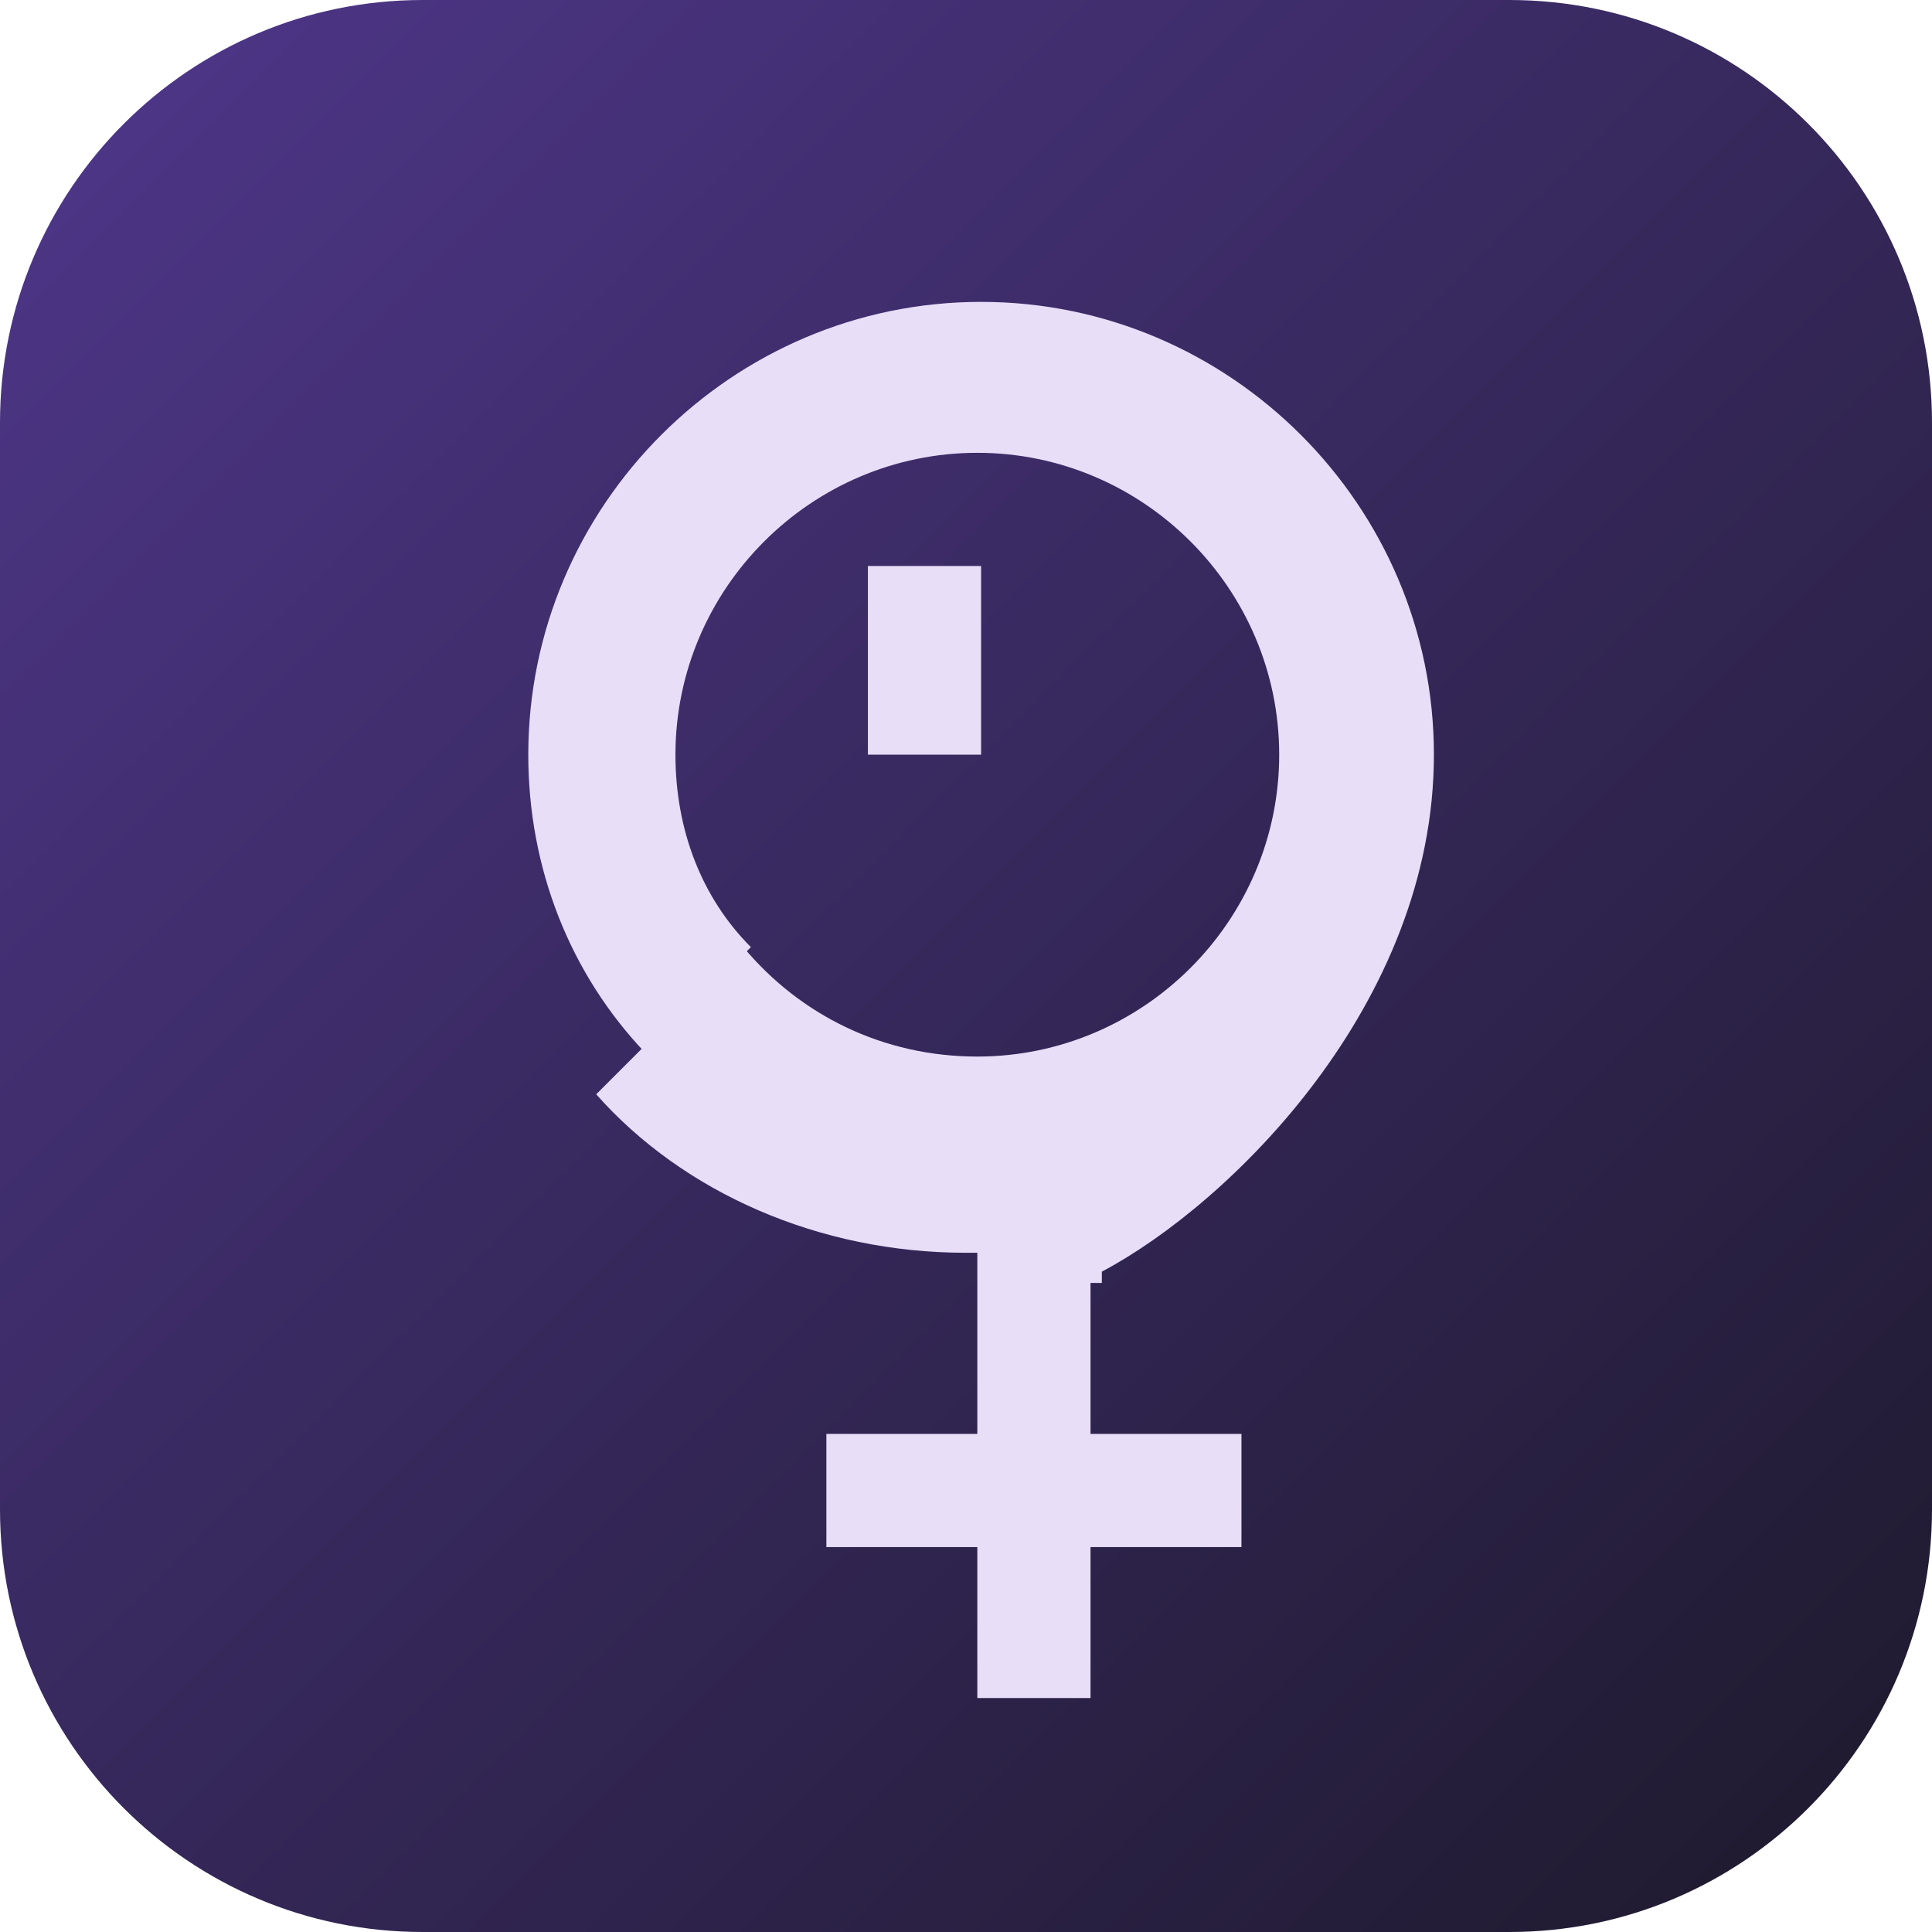
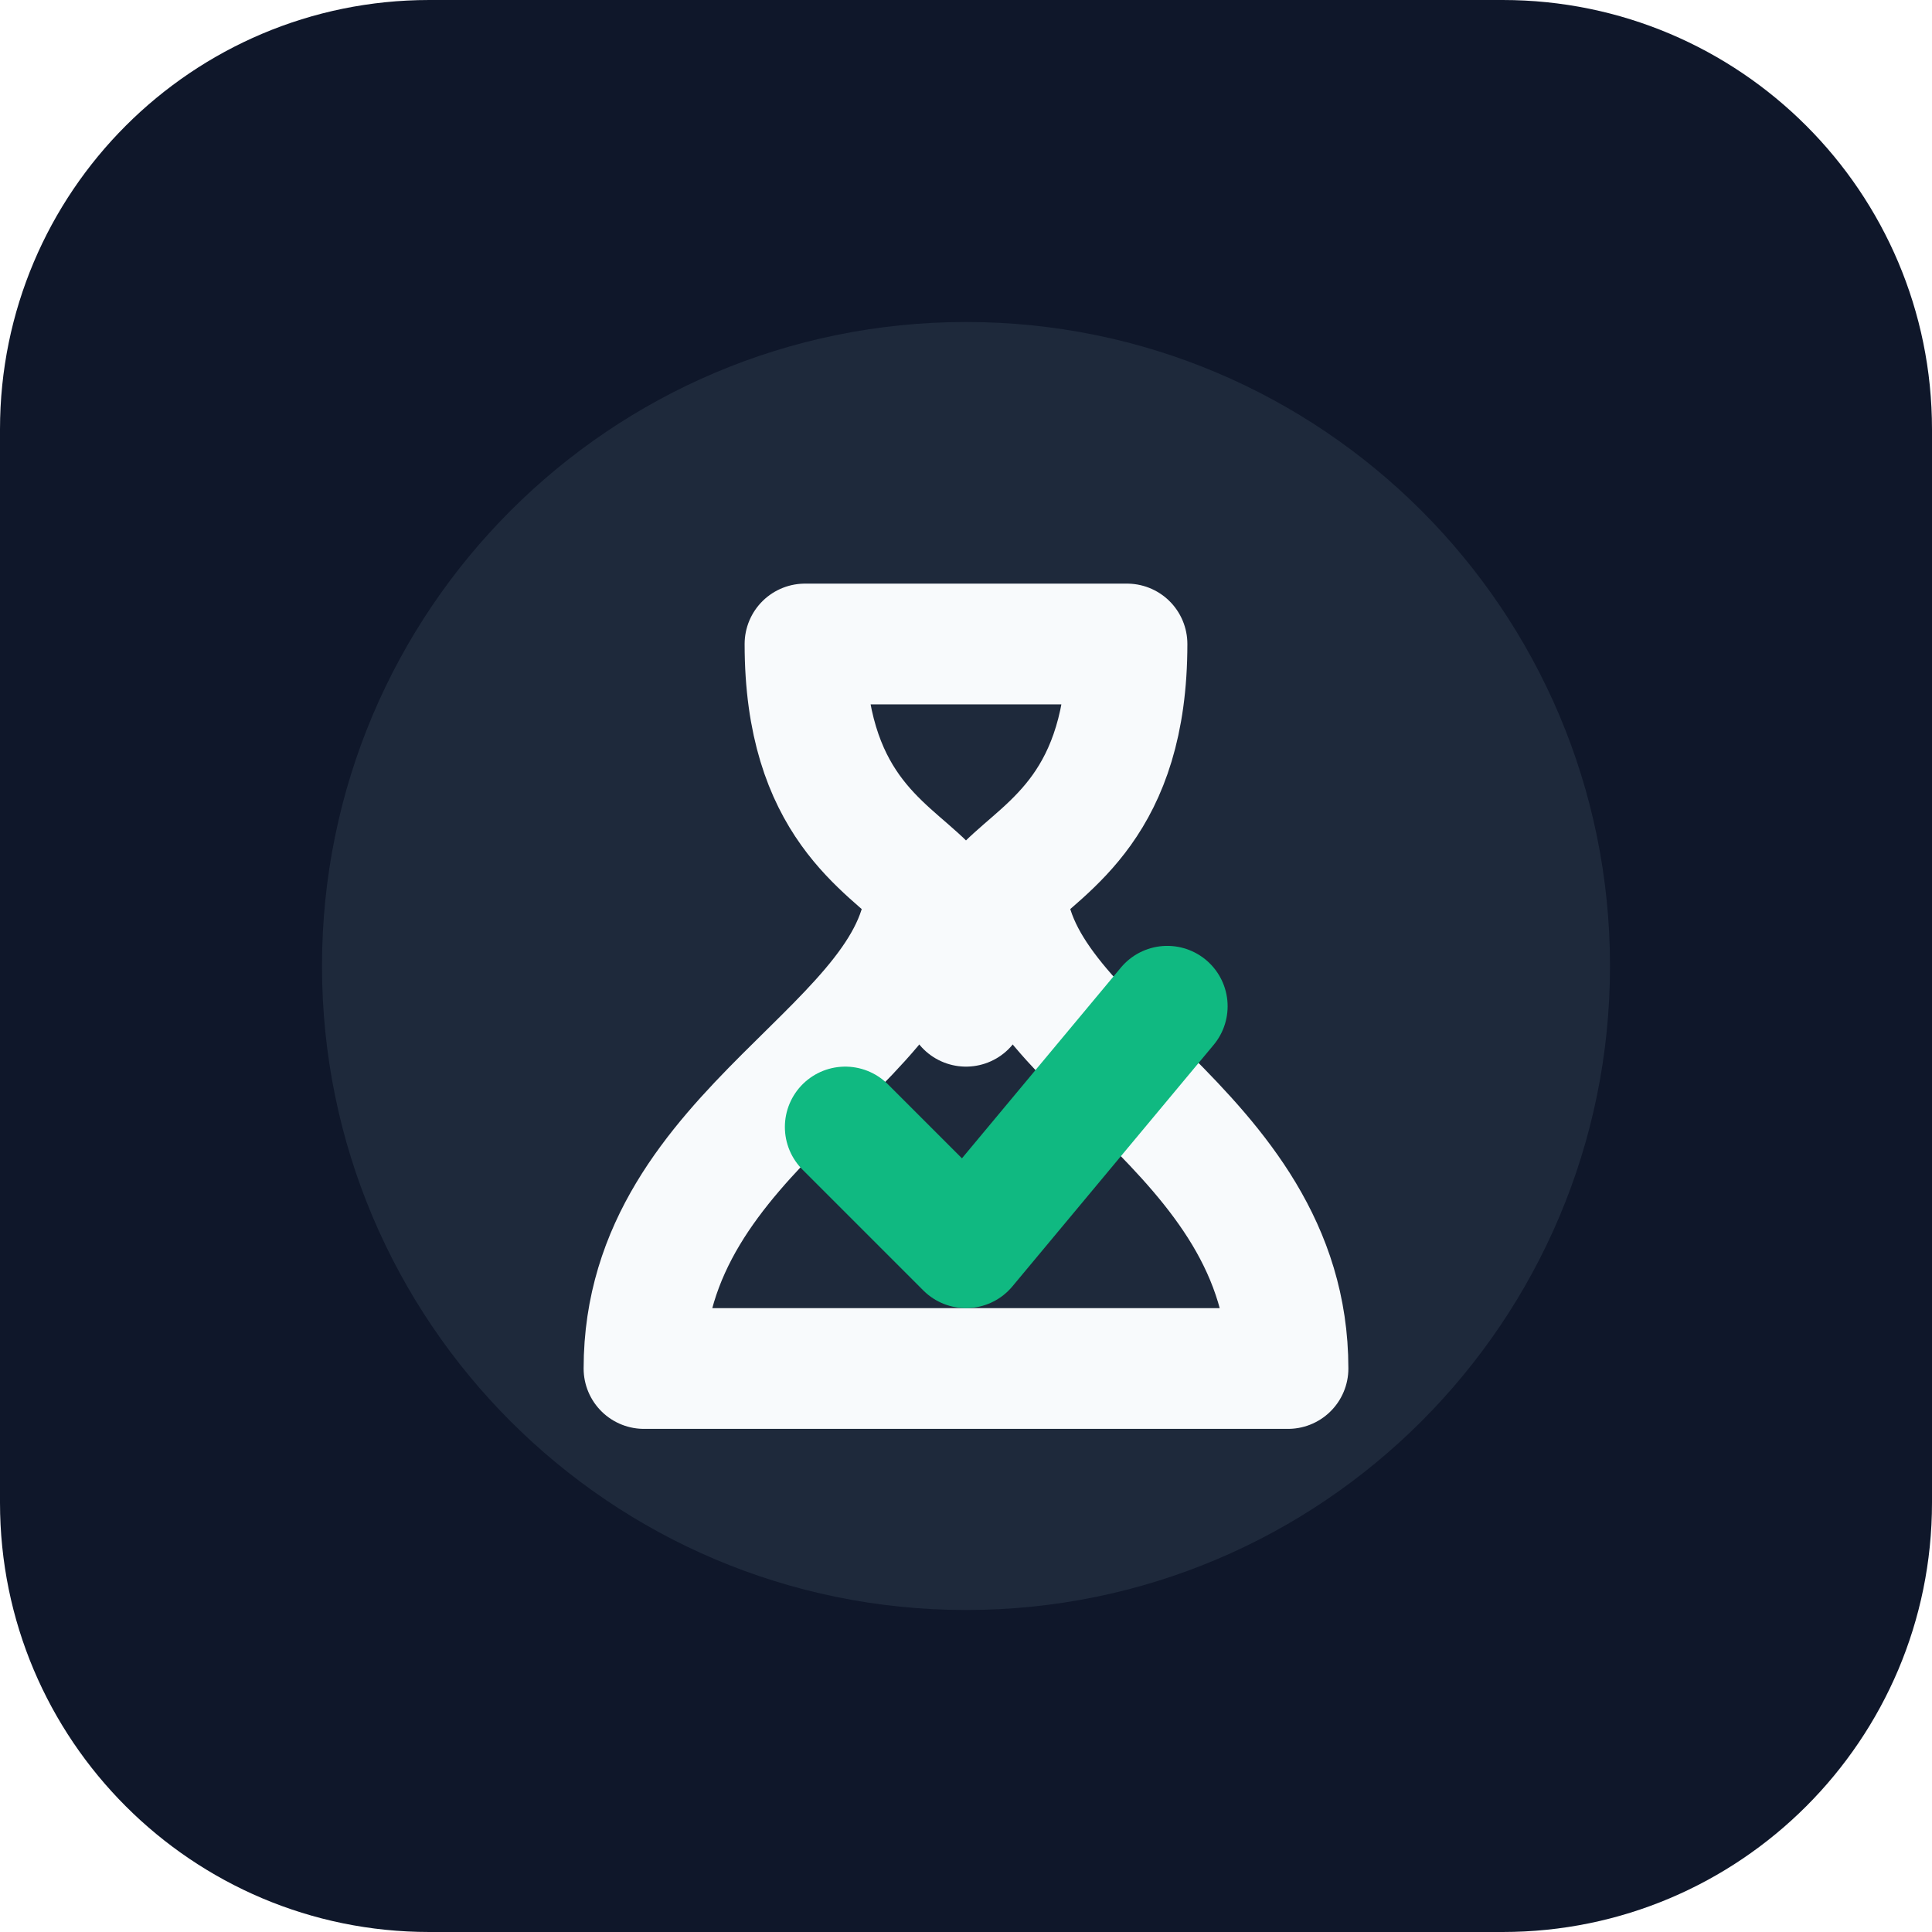
- <svg xmlns="http://www.w3.org/2000/svg" width="512" height="512" viewBox="0 0 512 512">
-   <defs>
-     <linearGradient id="bg" x1="0%" y1="0%" x2="100%" y2="100%">
-       <stop offset="0%" stop-color="#4F378B" />
-       <stop offset="100%" stop-color="#1D192B" />
-     </linearGradient>
-   </defs>
-   <rect width="512" height="512" rx="112" fill="url(#bg)" />
-   <path d="M380 200c0-66-54-120-120-120s-120 54-120 120c0 30 11 58 31 79l28-28c-13-13-20-31-20-51 0-44 36-80 80-80s80 36 80 80-36 80-80 80c-25 0-47-11-62-29l-39 39c23 26 59 42 98 42h3v48h-40v30h40v40h30v-40h40v-30h-40v-40h3v-3C326 319 380 266 380 200zM260 200h-30v-50h30v50z" fill="#E8DEF8" />
+ <svg xmlns="http://www.w3.org/2000/svg" width="256" height="256" viewBox="0 0 108 108">
+   <rect width="108" height="108" rx="24" fill="#0F172A" />
+   <circle cx="54" cy="54" r="36" fill="#1E293B" />
+   <g transform="scale(4.5)">
+     <path d="M 10,8 L 14,8 C 14,10 13,10.5 12.5,11 C 12.5,13 16,14 16,17 L 8,17 C 8,14 11.5,13 11.5,11 C 11,10.5 10,10 10,8 Z" stroke="#F8FAFC" stroke-width="1.5" stroke-linejoin="round" stroke-linecap="round" fill="none" />
+     <path d="M 12,11.5 v 1" stroke="#F8FAFC" stroke-width="1.5" stroke-linecap="round" />
+     <path d="M 10.5,14 l 1.5,1.5 l 2.5,-3" stroke="#10B981" stroke-width="1.5" stroke-linecap="round" stroke-linejoin="round" fill="none" />
+   </g>
</svg>
